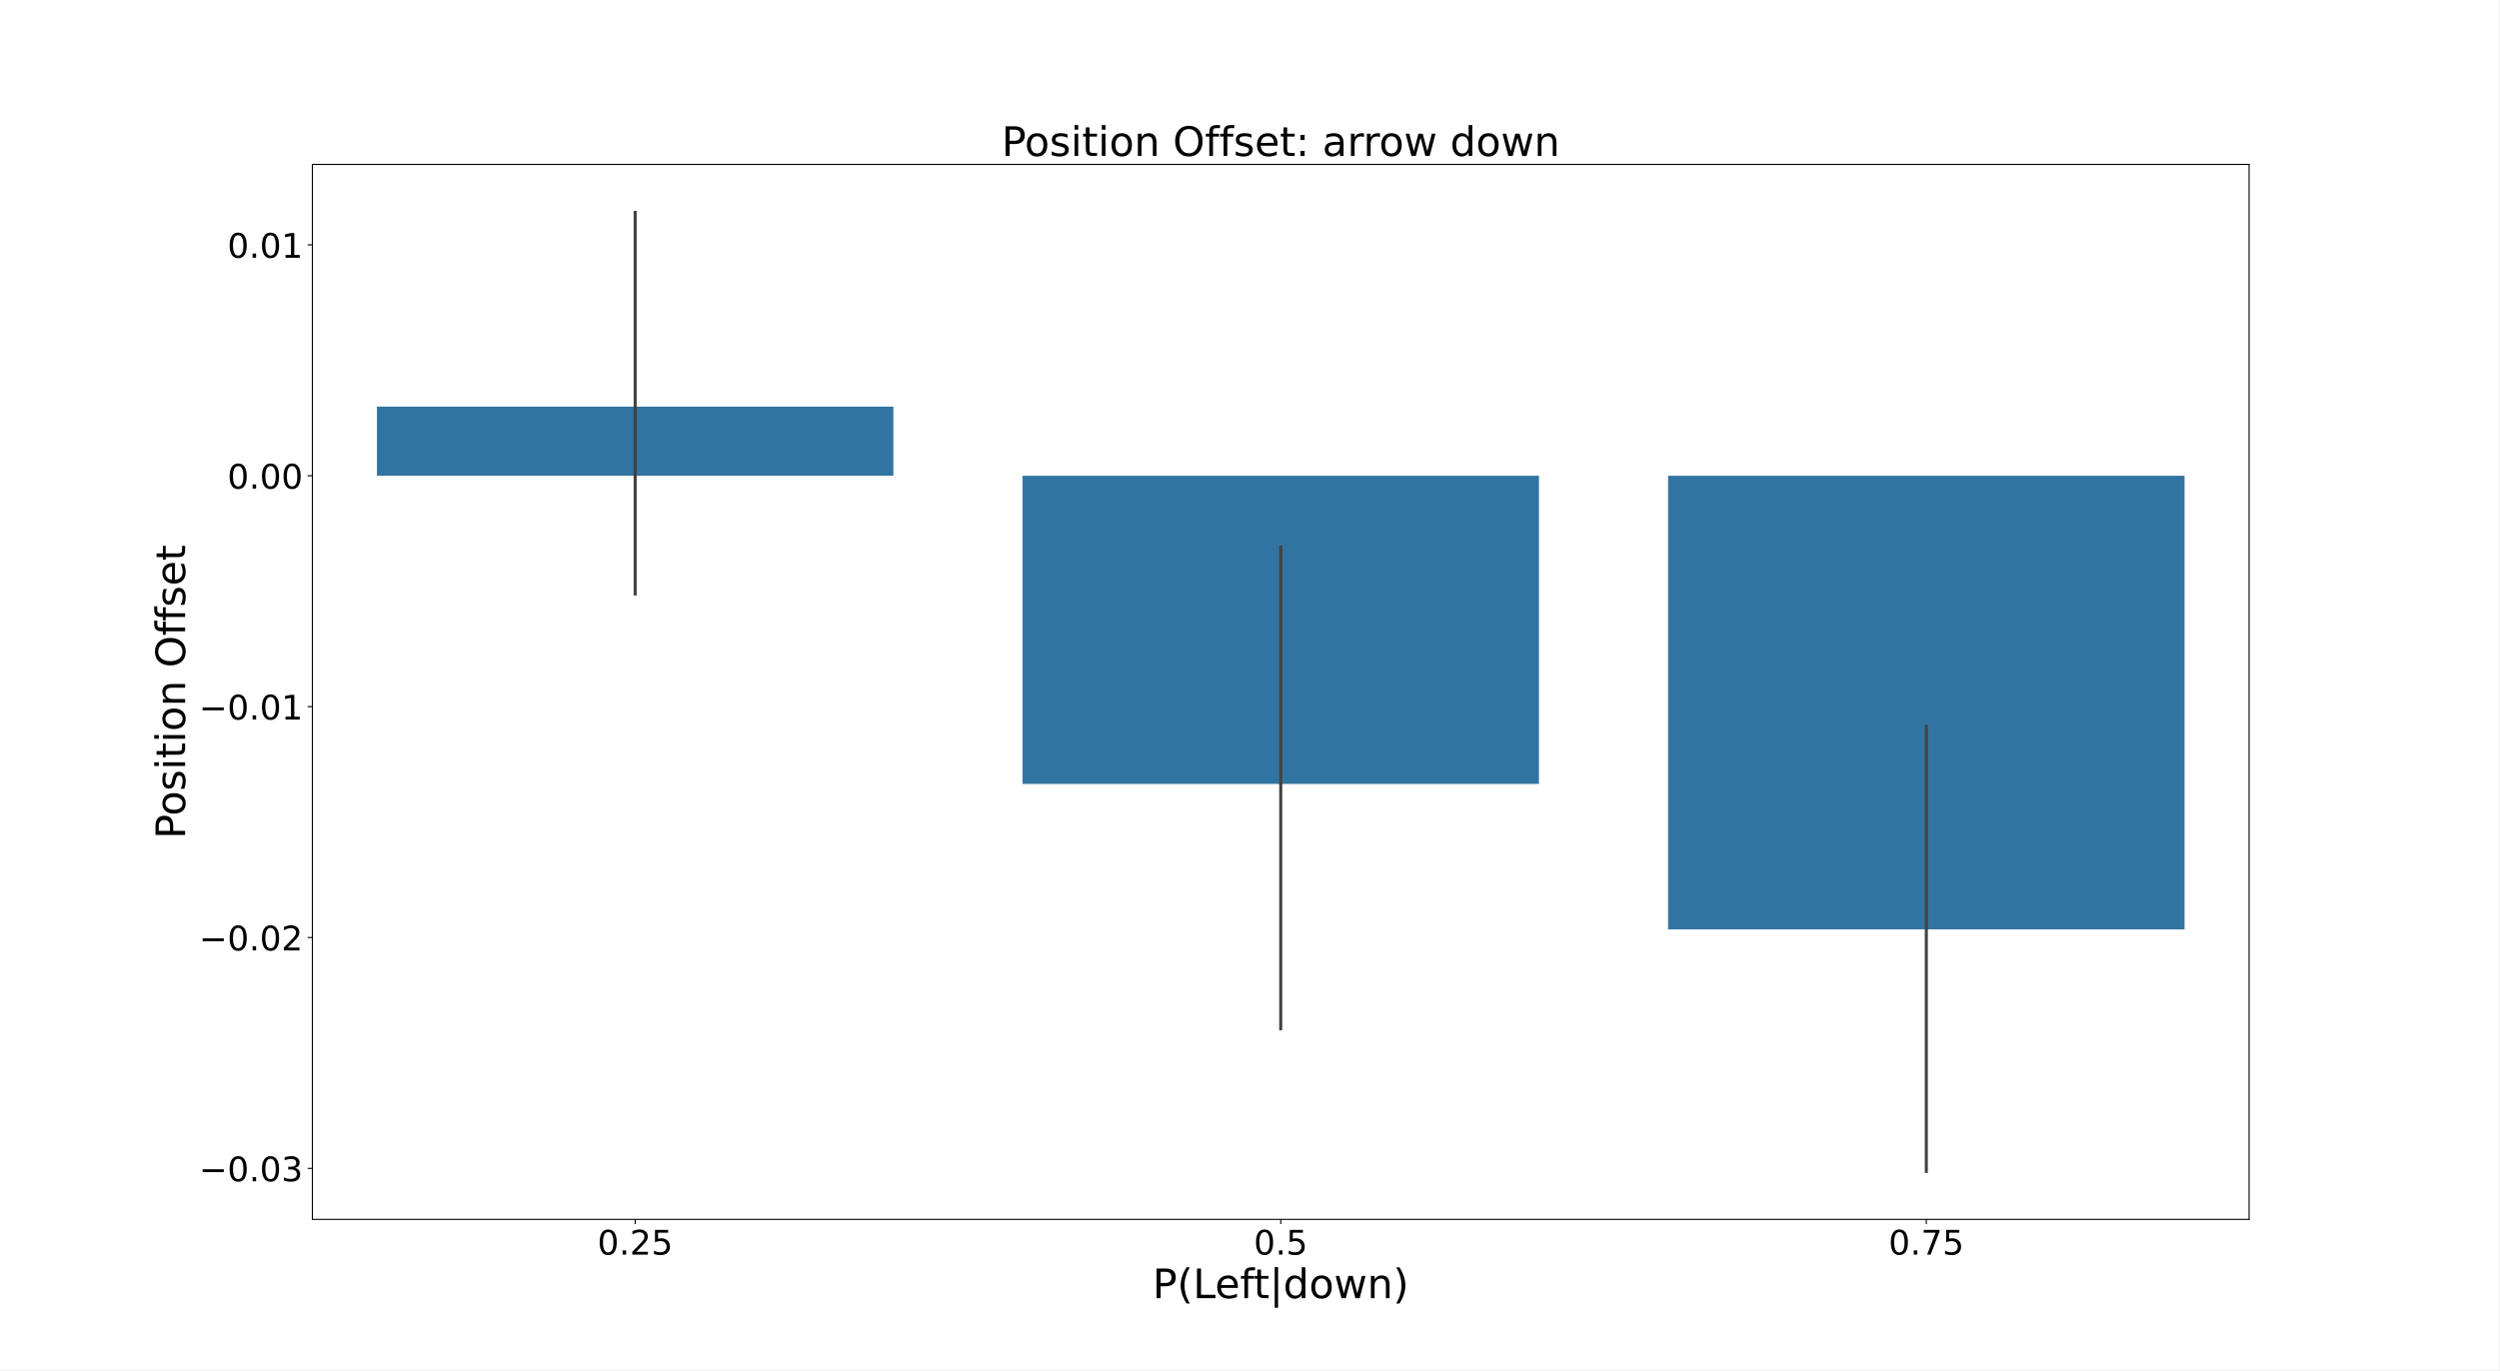
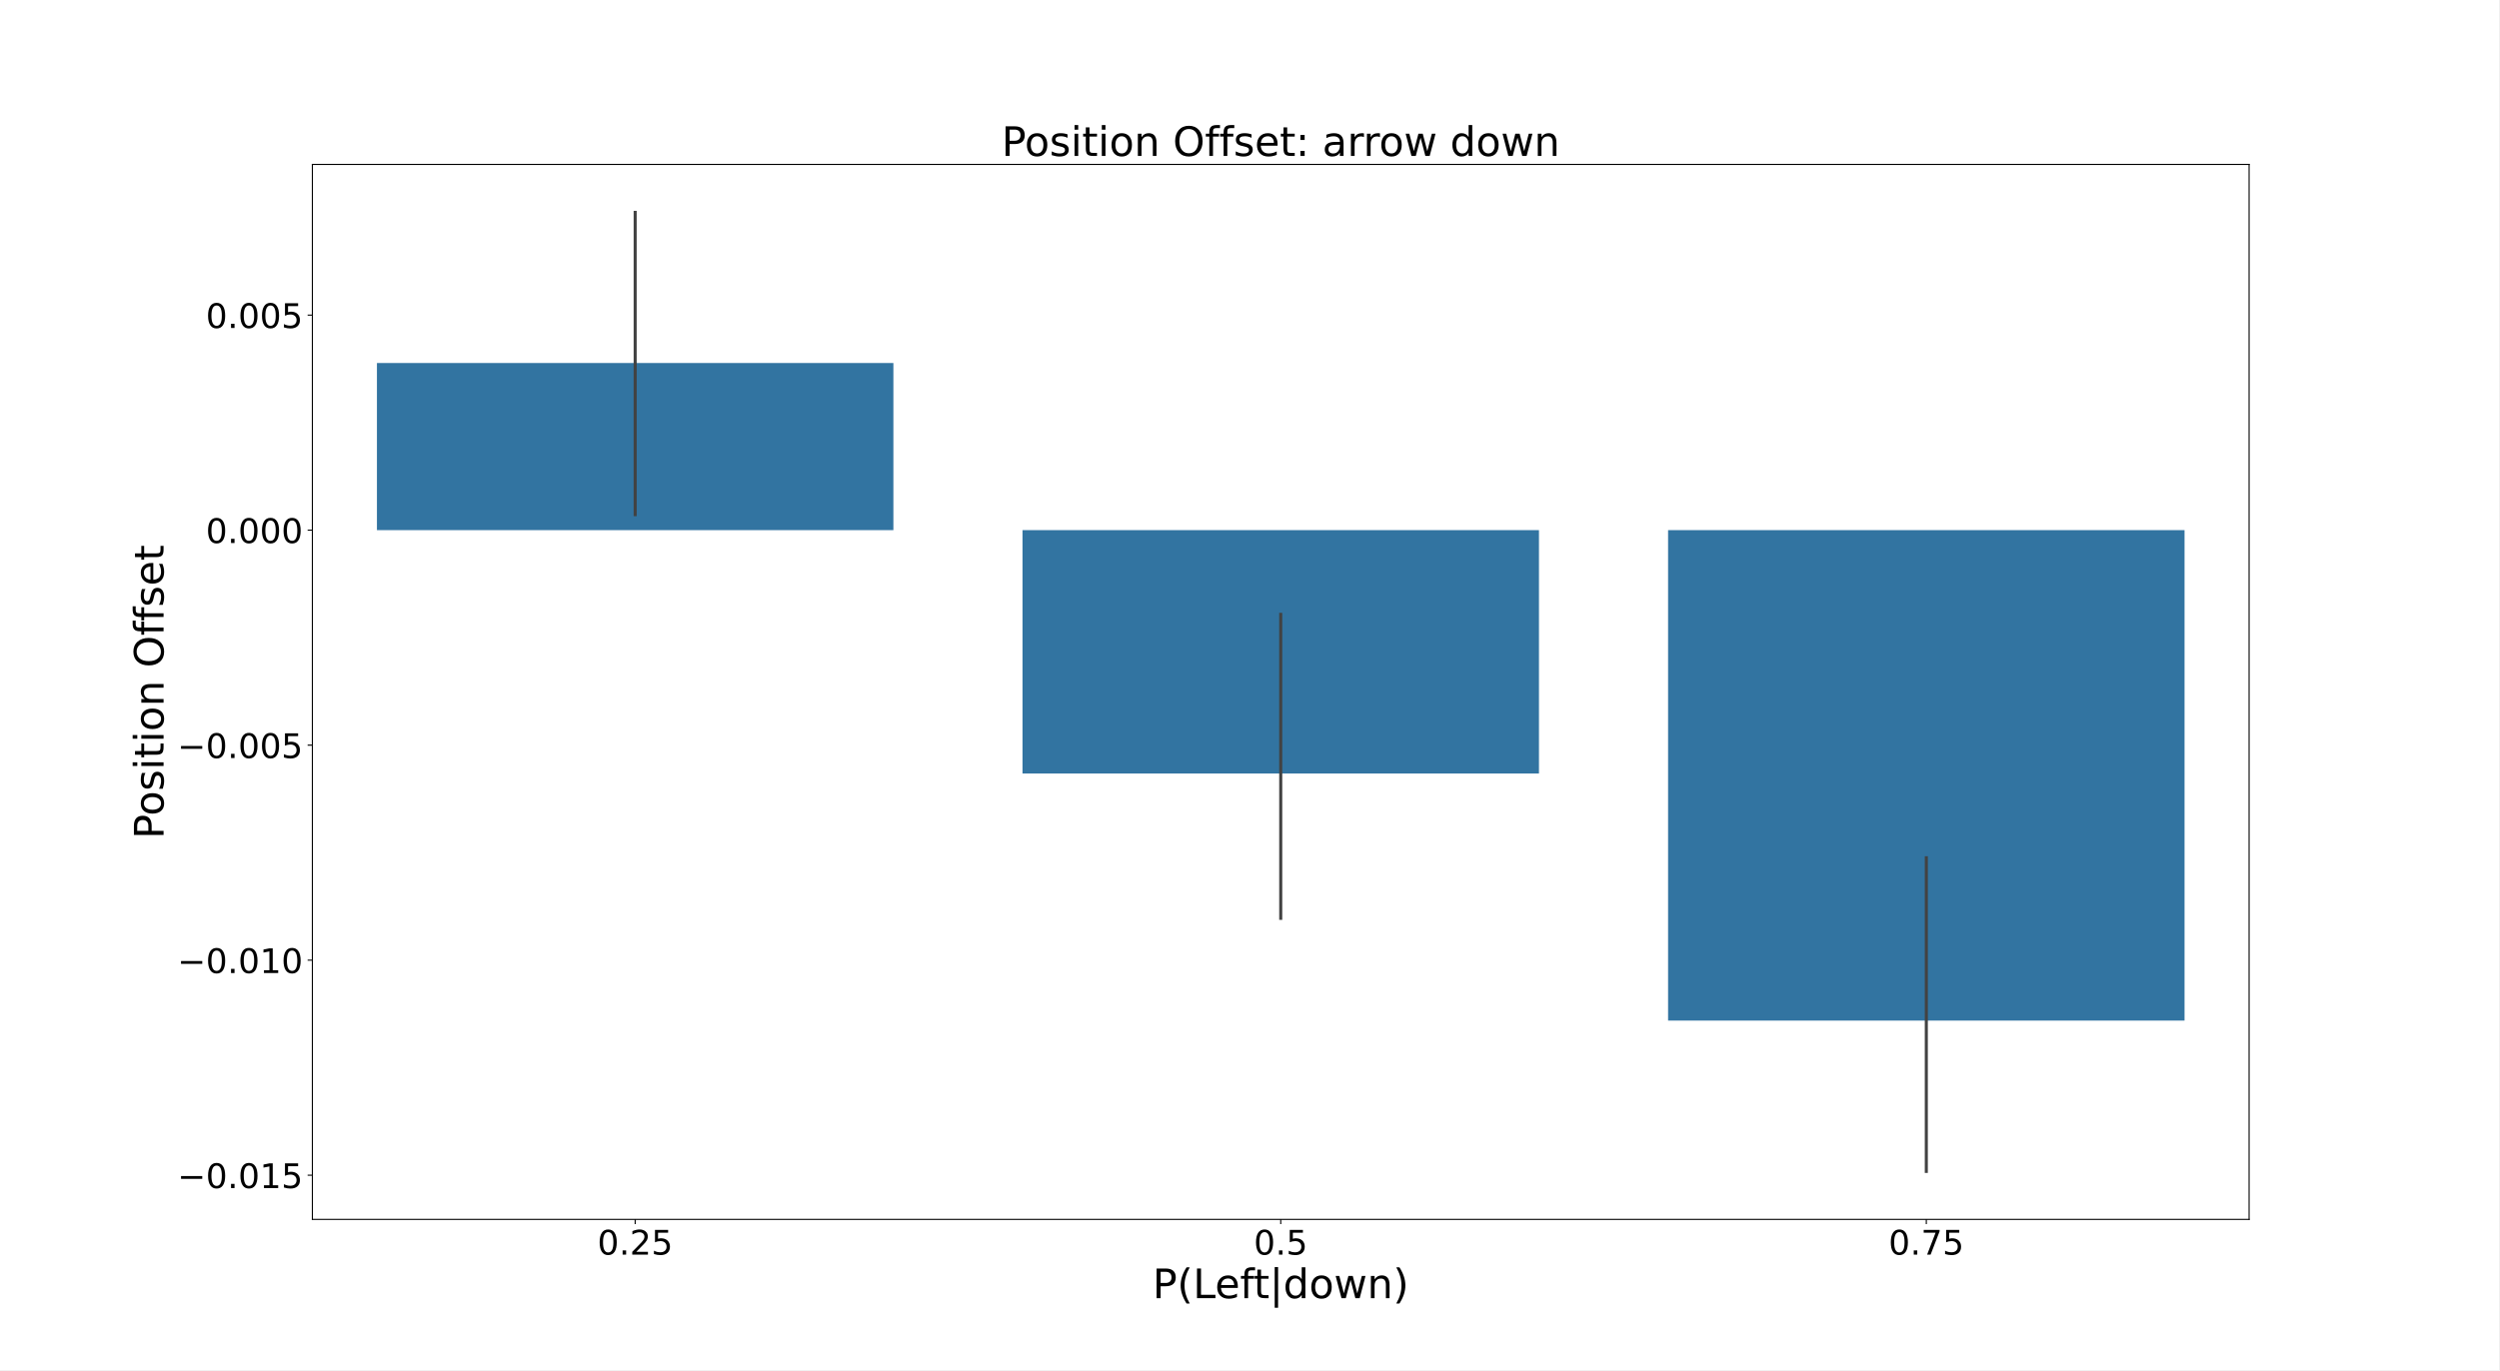
<svg xmlns="http://www.w3.org/2000/svg" xmlns:xlink="http://www.w3.org/1999/xlink" width="1843.2pt" height="1010.88pt" viewBox="0 0 1843.2 1010.88" version="1.1">
  <defs>
    <style type="text/css">*{stroke-linejoin: round; stroke-linecap: butt}</style>
  </defs>
  <g id="figure_1">
    <g id="patch_1">
      <path d="M 0 1010.88  L 1843.2 1010.88  L 1843.2 0  L 0 0  z " style="fill: #ffffff" />
    </g>
    <g id="axes_1">
      <g id="patch_2">
        <path d="M 230.4 899.683  L 1658.88 899.683  L 1658.88 121.306  L 230.4 121.306  z " style="fill: #ffffff" />
      </g>
      <g id="patch_3">
-         <path d="M 278.016 351.017  L 658.944 351.017  L 658.944 300.022  L 278.016 300.022  z " clip-path="url(#p4da1257978)" style="fill: #3274a1" />
+         <path d="M 278.016 391.141  L 658.944 391.141  L 658.944 267.836  L 278.016 267.836  z " clip-path="url(#p66aa41c0a0)" style="fill: #3274a1" />
      </g>
      <g id="patch_4">
-         <path d="M 754.176 351.017  L 1135.104 351.017  L 1135.104 578.395  L 754.176 578.395  z " clip-path="url(#p4da1257978)" style="fill: #3274a1" />
+         <path d="M 754.176 391.141  L 1135.104 391.141  L 1135.104 570.712  L 754.176 570.712  z " clip-path="url(#p66aa41c0a0)" style="fill: #3274a1" />
      </g>
      <g id="patch_5">
-         <path d="M 1230.336 351.017  L 1611.264 351.017  L 1611.264 685.742  L 1230.336 685.742  z " clip-path="url(#p4da1257978)" style="fill: #3274a1" />
+         <path d="M 1230.336 391.141  L 1611.264 391.141  L 1611.264 753.008  L 1230.336 753.008  z " clip-path="url(#p66aa41c0a0)" style="fill: #3274a1" />
      </g>
      <g id="matplotlib.axis_1">
        <g id="xtick_1">
          <g id="line2d_1">
            <defs>
-               <path id="m2f8f357183" d="M 0 0  L 0 3.5  " style="stroke: #000000; stroke-width: 0.8" />
-             </defs>
-             <g>
-               <use xlink:href="#m2f8f357183" x="468.48" y="899.683" style="stroke: #000000; stroke-width: 0.8" />
+               <path id="mbbf2ab09dd" d="M 0 0  L 0 3.5  " style="stroke: #000000; stroke-width: 0.8" />
+             </defs>
+             <g>
+               <use xlink:href="#mbbf2ab09dd" x="468.48" y="899.683" style="stroke: #000000; stroke-width: 0.8" />
            </g>
          </g>
          <g id="text_1">
            <g transform="translate(440.648 925.6793) scale(0.25 -0.25)">
              <defs>
                <path id="DejaVuSans-30" d="M 2034 4250  Q 1547 4250 1301 3770  Q 1056 3291 1056 2328  Q 1056 1369 1301 889  Q 1547 409 2034 409  Q 2525 409 2770 889  Q 3016 1369 3016 2328  Q 3016 3291 2770 3770  Q 2525 4250 2034 4250  z M 2034 4750  Q 2819 4750 3233 4129  Q 3647 3509 3647 2328  Q 3647 1150 3233 529  Q 2819 -91 2034 -91  Q 1250 -91 836 529  Q 422 1150 422 2328  Q 422 3509 836 4129  Q 1250 4750 2034 4750  z " transform="scale(0.015625)" />
                <path id="DejaVuSans-2e" d="M 684 794  L 1344 794  L 1344 0  L 684 0  L 684 794  z " transform="scale(0.015625)" />
                <path id="DejaVuSans-32" d="M 1228 531  L 3431 531  L 3431 0  L 469 0  L 469 531  Q 828 903 1448 1529  Q 2069 2156 2228 2338  Q 2531 2678 2651 2914  Q 2772 3150 2772 3378  Q 2772 3750 2511 3984  Q 2250 4219 1831 4219  Q 1534 4219 1204 4116  Q 875 4013 500 3803  L 500 4441  Q 881 4594 1212 4672  Q 1544 4750 1819 4750  Q 2544 4750 2975 4387  Q 3406 4025 3406 3419  Q 3406 3131 3298 2873  Q 3191 2616 2906 2266  Q 2828 2175 2409 1742  Q 1991 1309 1228 531  z " transform="scale(0.015625)" />
                <path id="DejaVuSans-35" d="M 691 4666  L 3169 4666  L 3169 4134  L 1269 4134  L 1269 2991  Q 1406 3038 1543 3061  Q 1681 3084 1819 3084  Q 2600 3084 3056 2656  Q 3513 2228 3513 1497  Q 3513 744 3044 326  Q 2575 -91 1722 -91  Q 1428 -91 1123 -41  Q 819 9 494 109  L 494 744  Q 775 591 1075 516  Q 1375 441 1709 441  Q 2250 441 2565 725  Q 2881 1009 2881 1497  Q 2881 1984 2565 2268  Q 2250 2553 1709 2553  Q 1456 2553 1204 2497  Q 953 2441 691 2322  L 691 4666  z " transform="scale(0.015625)" />
              </defs>
              <use xlink:href="#DejaVuSans-30" />
              <use xlink:href="#DejaVuSans-2e" x="63.623" />
              <use xlink:href="#DejaVuSans-32" x="95.41" />
              <use xlink:href="#DejaVuSans-35" x="159.033" />
            </g>
          </g>
        </g>
        <g id="xtick_2">
          <g id="line2d_2">
            <g>
-               <use xlink:href="#m2f8f357183" x="944.64" y="899.683" style="stroke: #000000; stroke-width: 0.8" />
+               <use xlink:href="#mbbf2ab09dd" x="944.64" y="899.683" style="stroke: #000000; stroke-width: 0.8" />
            </g>
          </g>
          <g id="text_2">
            <g transform="translate(924.7611 925.6793) scale(0.25 -0.25)">
              <use xlink:href="#DejaVuSans-30" />
              <use xlink:href="#DejaVuSans-2e" x="63.623" />
              <use xlink:href="#DejaVuSans-35" x="95.41" />
            </g>
          </g>
        </g>
        <g id="xtick_3">
          <g id="line2d_3">
            <g>
-               <use xlink:href="#m2f8f357183" x="1420.8" y="899.683" style="stroke: #000000; stroke-width: 0.8" />
+               <use xlink:href="#mbbf2ab09dd" x="1420.8" y="899.683" style="stroke: #000000; stroke-width: 0.8" />
            </g>
          </g>
          <g id="text_3">
            <g transform="translate(1392.968 925.6793) scale(0.25 -0.25)">
              <defs>
                <path id="DejaVuSans-37" d="M 525 4666  L 3525 4666  L 3525 4397  L 1831 0  L 1172 0  L 2766 4134  L 525 4134  L 525 4666  z " transform="scale(0.015625)" />
              </defs>
              <use xlink:href="#DejaVuSans-30" />
              <use xlink:href="#DejaVuSans-2e" x="63.623" />
              <use xlink:href="#DejaVuSans-37" x="95.41" />
              <use xlink:href="#DejaVuSans-35" x="159.033" />
            </g>
          </g>
        </g>
        <g id="text_4">
          <g transform="translate(850.14 957.8051) scale(0.3 -0.3)">
            <defs>
              <path id="DejaVuSans-50" d="M 1259 4147  L 1259 2394  L 2053 2394  Q 2494 2394 2734 2622  Q 2975 2850 2975 3272  Q 2975 3691 2734 3919  Q 2494 4147 2053 4147  L 1259 4147  z M 628 4666  L 2053 4666  Q 2838 4666 3239 4311  Q 3641 3956 3641 3272  Q 3641 2581 3239 2228  Q 2838 1875 2053 1875  L 1259 1875  L 1259 0  L 628 0  L 628 4666  z " transform="scale(0.015625)" />
              <path id="DejaVuSans-28" d="M 1984 4856  Q 1566 4138 1362 3434  Q 1159 2731 1159 2009  Q 1159 1288 1364 580  Q 1569 -128 1984 -844  L 1484 -844  Q 1016 -109 783 600  Q 550 1309 550 2009  Q 550 2706 781 3412  Q 1013 4119 1484 4856  L 1984 4856  z " transform="scale(0.015625)" />
              <path id="DejaVuSans-4c" d="M 628 4666  L 1259 4666  L 1259 531  L 3531 531  L 3531 0  L 628 0  L 628 4666  z " transform="scale(0.015625)" />
              <path id="DejaVuSans-65" d="M 3597 1894  L 3597 1613  L 953 1613  Q 991 1019 1311 708  Q 1631 397 2203 397  Q 2534 397 2845 478  Q 3156 559 3463 722  L 3463 178  Q 3153 47 2828 -22  Q 2503 -91 2169 -91  Q 1331 -91 842 396  Q 353 884 353 1716  Q 353 2575 817 3079  Q 1281 3584 2069 3584  Q 2775 3584 3186 3129  Q 3597 2675 3597 1894  z M 3022 2063  Q 3016 2534 2758 2815  Q 2500 3097 2075 3097  Q 1594 3097 1305 2825  Q 1016 2553 972 2059  L 3022 2063  z " transform="scale(0.015625)" />
              <path id="DejaVuSans-66" d="M 2375 4863  L 2375 4384  L 1825 4384  Q 1516 4384 1395 4259  Q 1275 4134 1275 3809  L 1275 3500  L 2222 3500  L 2222 3053  L 1275 3053  L 1275 0  L 697 0  L 697 3053  L 147 3053  L 147 3500  L 697 3500  L 697 3744  Q 697 4328 969 4595  Q 1241 4863 1831 4863  L 2375 4863  z " transform="scale(0.015625)" />
              <path id="DejaVuSans-74" d="M 1172 4494  L 1172 3500  L 2356 3500  L 2356 3053  L 1172 3053  L 1172 1153  Q 1172 725 1289 603  Q 1406 481 1766 481  L 2356 481  L 2356 0  L 1766 0  Q 1100 0 847 248  Q 594 497 594 1153  L 594 3053  L 172 3053  L 172 3500  L 594 3500  L 594 4494  L 1172 4494  z " transform="scale(0.015625)" />
              <path id="DejaVuSans-7c" d="M 1344 4891  L 1344 -1509  L 813 -1509  L 813 4891  L 1344 4891  z " transform="scale(0.015625)" />
              <path id="DejaVuSans-64" d="M 2906 2969  L 2906 4863  L 3481 4863  L 3481 0  L 2906 0  L 2906 525  Q 2725 213 2448 61  Q 2172 -91 1784 -91  Q 1150 -91 751 415  Q 353 922 353 1747  Q 353 2572 751 3078  Q 1150 3584 1784 3584  Q 2172 3584 2448 3432  Q 2725 3281 2906 2969  z M 947 1747  Q 947 1113 1208 752  Q 1469 391 1925 391  Q 2381 391 2643 752  Q 2906 1113 2906 1747  Q 2906 2381 2643 2742  Q 2381 3103 1925 3103  Q 1469 3103 1208 2742  Q 947 2381 947 1747  z " transform="scale(0.015625)" />
              <path id="DejaVuSans-6f" d="M 1959 3097  Q 1497 3097 1228 2736  Q 959 2375 959 1747  Q 959 1119 1226 758  Q 1494 397 1959 397  Q 2419 397 2687 759  Q 2956 1122 2956 1747  Q 2956 2369 2687 2733  Q 2419 3097 1959 3097  z M 1959 3584  Q 2709 3584 3137 3096  Q 3566 2609 3566 1747  Q 3566 888 3137 398  Q 2709 -91 1959 -91  Q 1206 -91 779 398  Q 353 888 353 1747  Q 353 2609 779 3096  Q 1206 3584 1959 3584  z " transform="scale(0.015625)" />
              <path id="DejaVuSans-77" d="M 269 3500  L 844 3500  L 1563 769  L 2278 3500  L 2956 3500  L 3675 769  L 4391 3500  L 4966 3500  L 4050 0  L 3372 0  L 2619 2869  L 1863 0  L 1184 0  L 269 3500  z " transform="scale(0.015625)" />
              <path id="DejaVuSans-6e" d="M 3513 2113  L 3513 0  L 2938 0  L 2938 2094  Q 2938 2591 2744 2837  Q 2550 3084 2163 3084  Q 1697 3084 1428 2787  Q 1159 2491 1159 1978  L 1159 0  L 581 0  L 581 3500  L 1159 3500  L 1159 2956  Q 1366 3272 1645 3428  Q 1925 3584 2291 3584  Q 2894 3584 3203 3211  Q 3513 2838 3513 2113  z " transform="scale(0.015625)" />
              <path id="DejaVuSans-29" d="M 513 4856  L 1013 4856  Q 1481 4119 1714 3412  Q 1947 2706 1947 2009  Q 1947 1309 1714 600  Q 1481 -109 1013 -844  L 513 -844  Q 928 -128 1133 580  Q 1338 1288 1338 2009  Q 1338 2731 1133 3434  Q 928 4138 513 4856  z " transform="scale(0.015625)" />
            </defs>
            <use xlink:href="#DejaVuSans-50" />
            <use xlink:href="#DejaVuSans-28" x="60.303" />
            <use xlink:href="#DejaVuSans-4c" x="99.316" />
            <use xlink:href="#DejaVuSans-65" x="153.279" />
            <use xlink:href="#DejaVuSans-66" x="214.803" />
            <use xlink:href="#DejaVuSans-74" x="248.258" />
            <use xlink:href="#DejaVuSans-7c" x="287.467" />
            <use xlink:href="#DejaVuSans-64" x="321.158" />
            <use xlink:href="#DejaVuSans-6f" x="384.635" />
            <use xlink:href="#DejaVuSans-77" x="445.816" />
            <use xlink:href="#DejaVuSans-6e" x="527.604" />
            <use xlink:href="#DejaVuSans-29" x="590.982" />
          </g>
        </g>
      </g>
      <g id="matplotlib.axis_2">
        <g id="ytick_1">
          <g id="line2d_4">
            <defs>
-               <path id="m6d02b74292" d="M 0 0  L -3.5 0  " style="stroke: #000000; stroke-width: 0.8" />
-             </defs>
-             <g>
-               <use xlink:href="#m6d02b74292" x="230.4" y="862.091" style="stroke: #000000; stroke-width: 0.8" />
+               <path id="m7335905ec7" d="M 0 0  L -3.5 0  " style="stroke: #000000; stroke-width: 0.8" />
+             </defs>
+             <g>
+               <use xlink:href="#m7335905ec7" x="230.4" y="867.09" style="stroke: #000000; stroke-width: 0.8" />
            </g>
          </g>
          <g id="text_5">
-             <g transform="translate(146.7867 871.5888) scale(0.25 -0.25)">
+             <g transform="translate(130.8805 876.588) scale(0.25 -0.25)">
              <defs>
                <path id="DejaVuSans-2212" d="M 678 2272  L 4684 2272  L 4684 1741  L 678 1741  L 678 2272  z " transform="scale(0.015625)" />
-                 <path id="DejaVuSans-33" d="M 2597 2516  Q 3050 2419 3304 2112  Q 3559 1806 3559 1356  Q 3559 666 3084 287  Q 2609 -91 1734 -91  Q 1441 -91 1130 -33  Q 819 25 488 141  L 488 750  Q 750 597 1062 519  Q 1375 441 1716 441  Q 2309 441 2620 675  Q 2931 909 2931 1356  Q 2931 1769 2642 2001  Q 2353 2234 1838 2234  L 1294 2234  L 1294 2753  L 1863 2753  Q 2328 2753 2575 2939  Q 2822 3125 2822 3475  Q 2822 3834 2567 4026  Q 2313 4219 1838 4219  Q 1578 4219 1281 4162  Q 984 4106 628 3988  L 628 4550  Q 988 4650 1302 4700  Q 1616 4750 1894 4750  Q 2613 4750 3031 4423  Q 3450 4097 3450 3541  Q 3450 3153 3228 2886  Q 3006 2619 2597 2516  z " transform="scale(0.015625)" />
-               </defs>
-               <use xlink:href="#DejaVuSans-2212" />
-               <use xlink:href="#DejaVuSans-30" x="83.789" />
-               <use xlink:href="#DejaVuSans-2e" x="147.412" />
-               <use xlink:href="#DejaVuSans-30" x="179.199" />
-               <use xlink:href="#DejaVuSans-33" x="242.822" />
-             </g>
-           </g>
-         </g>
-         <g id="ytick_2">
-           <g id="line2d_5">
-             <g>
-               <use xlink:href="#m6d02b74292" x="230.4" y="691.733" style="stroke: #000000; stroke-width: 0.8" />
-             </g>
-           </g>
-           <g id="text_6">
-             <g transform="translate(146.7867 701.2309) scale(0.25 -0.25)">
-               <use xlink:href="#DejaVuSans-2212" />
-               <use xlink:href="#DejaVuSans-30" x="83.789" />
-               <use xlink:href="#DejaVuSans-2e" x="147.412" />
-               <use xlink:href="#DejaVuSans-30" x="179.199" />
-               <use xlink:href="#DejaVuSans-32" x="242.822" />
-             </g>
-           </g>
-         </g>
-         <g id="ytick_3">
-           <g id="line2d_6">
-             <g>
-               <use xlink:href="#m6d02b74292" x="230.4" y="521.375" style="stroke: #000000; stroke-width: 0.8" />
-             </g>
-           </g>
-           <g id="text_7">
-             <g transform="translate(146.7867 530.873) scale(0.25 -0.25)">
-               <defs>
                <path id="DejaVuSans-31" d="M 794 531  L 1825 531  L 1825 4091  L 703 3866  L 703 4441  L 1819 4666  L 2450 4666  L 2450 531  L 3481 531  L 3481 0  L 794 0  L 794 531  z " transform="scale(0.015625)" />
              </defs>
              <use xlink:href="#DejaVuSans-2212" />
              <use xlink:href="#DejaVuSans-30" x="83.789" />
              <use xlink:href="#DejaVuSans-2e" x="147.412" />
              <use xlink:href="#DejaVuSans-30" x="179.199" />
              <use xlink:href="#DejaVuSans-31" x="242.822" />
+               <use xlink:href="#DejaVuSans-35" x="306.445" />
+             </g>
+           </g>
+         </g>
+         <g id="ytick_2">
+           <g id="line2d_5">
+             <g>
+               <use xlink:href="#m7335905ec7" x="230.4" y="708.44" style="stroke: #000000; stroke-width: 0.8" />
+             </g>
+           </g>
+           <g id="text_6">
+             <g transform="translate(130.8805 717.9384) scale(0.25 -0.25)">
+               <use xlink:href="#DejaVuSans-2212" />
+               <use xlink:href="#DejaVuSans-30" x="83.789" />
+               <use xlink:href="#DejaVuSans-2e" x="147.412" />
+               <use xlink:href="#DejaVuSans-30" x="179.199" />
+               <use xlink:href="#DejaVuSans-31" x="242.822" />
+               <use xlink:href="#DejaVuSans-30" x="306.445" />
+             </g>
+           </g>
+         </g>
+         <g id="ytick_3">
+           <g id="line2d_6">
+             <g>
+               <use xlink:href="#m7335905ec7" x="230.4" y="549.791" style="stroke: #000000; stroke-width: 0.8" />
+             </g>
+           </g>
+           <g id="text_7">
+             <g transform="translate(130.8805 559.2888) scale(0.25 -0.25)">
+               <use xlink:href="#DejaVuSans-2212" />
+               <use xlink:href="#DejaVuSans-30" x="83.789" />
+               <use xlink:href="#DejaVuSans-2e" x="147.412" />
+               <use xlink:href="#DejaVuSans-30" x="179.199" />
+               <use xlink:href="#DejaVuSans-30" x="242.822" />
+               <use xlink:href="#DejaVuSans-35" x="306.445" />
            </g>
          </g>
        </g>
        <g id="ytick_4">
          <g id="line2d_7">
            <g>
-               <use xlink:href="#m6d02b74292" x="230.4" y="351.017" style="stroke: #000000; stroke-width: 0.8" />
+               <use xlink:href="#m7335905ec7" x="230.4" y="391.141" style="stroke: #000000; stroke-width: 0.8" />
            </g>
          </g>
          <g id="text_8">
-             <g transform="translate(167.7359 360.5151) scale(0.25 -0.25)">
+             <g transform="translate(151.8297 400.6391) scale(0.25 -0.25)">
              <use xlink:href="#DejaVuSans-30" />
              <use xlink:href="#DejaVuSans-2e" x="63.623" />
              <use xlink:href="#DejaVuSans-30" x="95.41" />
              <use xlink:href="#DejaVuSans-30" x="159.033" />
+               <use xlink:href="#DejaVuSans-30" x="222.656" />
            </g>
          </g>
        </g>
        <g id="ytick_5">
          <g id="line2d_8">
            <g>
-               <use xlink:href="#m6d02b74292" x="230.4" y="180.659" style="stroke: #000000; stroke-width: 0.8" />
+               <use xlink:href="#m7335905ec7" x="230.4" y="232.491" style="stroke: #000000; stroke-width: 0.8" />
            </g>
          </g>
          <g id="text_9">
-             <g transform="translate(167.7359 190.1572) scale(0.25 -0.25)">
+             <g transform="translate(151.8297 241.9895) scale(0.25 -0.25)">
              <use xlink:href="#DejaVuSans-30" />
              <use xlink:href="#DejaVuSans-2e" x="63.623" />
              <use xlink:href="#DejaVuSans-30" x="95.41" />
-               <use xlink:href="#DejaVuSans-31" x="159.033" />
+               <use xlink:href="#DejaVuSans-30" x="159.033" />
+               <use xlink:href="#DejaVuSans-35" x="222.656" />
            </g>
          </g>
        </g>
        <g id="text_10">
-           <g transform="translate(136.5477 618.9467) rotate(-90) scale(0.3 -0.3)">
+           <g transform="translate(120.6414 618.9467) rotate(-90) scale(0.3 -0.3)">
            <defs>
              <path id="DejaVuSans-73" d="M 2834 3397  L 2834 2853  Q 2591 2978 2328 3040  Q 2066 3103 1784 3103  Q 1356 3103 1142 2972  Q 928 2841 928 2578  Q 928 2378 1081 2264  Q 1234 2150 1697 2047  L 1894 2003  Q 2506 1872 2764 1633  Q 3022 1394 3022 966  Q 3022 478 2636 193  Q 2250 -91 1575 -91  Q 1294 -91 989 -36  Q 684 19 347 128  L 347 722  Q 666 556 975 473  Q 1284 391 1588 391  Q 1994 391 2212 530  Q 2431 669 2431 922  Q 2431 1156 2273 1281  Q 2116 1406 1581 1522  L 1381 1569  Q 847 1681 609 1914  Q 372 2147 372 2553  Q 372 3047 722 3315  Q 1072 3584 1716 3584  Q 2034 3584 2315 3537  Q 2597 3491 2834 3397  z " transform="scale(0.015625)" />
              <path id="DejaVuSans-69" d="M 603 3500  L 1178 3500  L 1178 0  L 603 0  L 603 3500  z M 603 4863  L 1178 4863  L 1178 4134  L 603 4134  L 603 4863  z " transform="scale(0.015625)" />
              <path id="DejaVuSans-20" transform="scale(0.015625)" />
              <path id="DejaVuSans-4f" d="M 2522 4238  Q 1834 4238 1429 3725  Q 1025 3213 1025 2328  Q 1025 1447 1429 934  Q 1834 422 2522 422  Q 3209 422 3611 934  Q 4013 1447 4013 2328  Q 4013 3213 3611 3725  Q 3209 4238 2522 4238  z M 2522 4750  Q 3503 4750 4090 4092  Q 4678 3434 4678 2328  Q 4678 1225 4090 567  Q 3503 -91 2522 -91  Q 1538 -91 948 565  Q 359 1222 359 2328  Q 359 3434 948 4092  Q 1538 4750 2522 4750  z " transform="scale(0.015625)" />
            </defs>
            <use xlink:href="#DejaVuSans-50" />
            <use xlink:href="#DejaVuSans-6f" x="56.678" />
            <use xlink:href="#DejaVuSans-73" x="117.859" />
            <use xlink:href="#DejaVuSans-69" x="169.959" />
            <use xlink:href="#DejaVuSans-74" x="197.742" />
            <use xlink:href="#DejaVuSans-69" x="236.951" />
            <use xlink:href="#DejaVuSans-6f" x="264.734" />
            <use xlink:href="#DejaVuSans-6e" x="325.916" />
            <use xlink:href="#DejaVuSans-20" x="389.295" />
            <use xlink:href="#DejaVuSans-4f" x="421.082" />
            <use xlink:href="#DejaVuSans-66" x="499.793" />
            <use xlink:href="#DejaVuSans-66" x="534.998" />
            <use xlink:href="#DejaVuSans-73" x="570.203" />
            <use xlink:href="#DejaVuSans-65" x="622.303" />
            <use xlink:href="#DejaVuSans-74" x="683.826" />
          </g>
        </g>
      </g>
      <g id="line2d_9">
-         <path d="M 468.48 438.221  L 468.48 156.686  " clip-path="url(#p4da1257978)" style="fill: none; stroke: #424242; stroke-width: 2.25; stroke-linecap: square" />
+         <path d="M 468.48 379.705  L 468.48 156.686  " clip-path="url(#p66aa41c0a0)" style="fill: none; stroke: #424242; stroke-width: 2.25; stroke-linecap: square" />
      </g>
      <g id="line2d_10">
-         <path d="M 944.64 759.049  L 944.64 403.61  " clip-path="url(#p4da1257978)" style="fill: none; stroke: #424242; stroke-width: 2.25; stroke-linecap: square" />
+         <path d="M 944.64 677.587  L 944.64 453.284  " clip-path="url(#p66aa41c0a0)" style="fill: none; stroke: #424242; stroke-width: 2.25; stroke-linecap: square" />
      </g>
      <g id="line2d_11">
-         <path d="M 1420.8 864.302  L 1420.8 535.772  " clip-path="url(#p4da1257978)" style="fill: none; stroke: #424242; stroke-width: 2.25; stroke-linecap: square" />
+         <path d="M 1420.8 864.302  L 1420.8 632.86  " clip-path="url(#p66aa41c0a0)" style="fill: none; stroke: #424242; stroke-width: 2.25; stroke-linecap: square" />
      </g>
      <g id="patch_6">
        <path d="M 230.4 899.683  L 230.4 121.306  " style="fill: none; stroke: #000000; stroke-width: 0.8; stroke-linejoin: miter; stroke-linecap: square" />
      </g>
      <g id="patch_7">
        <path d="M 1658.88 899.683  L 1658.88 121.306  " style="fill: none; stroke: #000000; stroke-width: 0.8; stroke-linejoin: miter; stroke-linecap: square" />
      </g>
      <g id="patch_8">
        <path d="M 230.4 899.683  L 1658.88 899.683  " style="fill: none; stroke: #000000; stroke-width: 0.8; stroke-linejoin: miter; stroke-linecap: square" />
      </g>
      <g id="patch_9">
        <path d="M 230.4 121.306  L 1658.88 121.306  " style="fill: none; stroke: #000000; stroke-width: 0.8; stroke-linejoin: miter; stroke-linecap: square" />
      </g>
      <g id="text_11">
        <g transform="translate(738.7556 115.0665) scale(0.3 -0.3)">
          <defs>
            <path id="DejaVuSans-3a" d="M 750 794  L 1409 794  L 1409 0  L 750 0  L 750 794  z M 750 3309  L 1409 3309  L 1409 2516  L 750 2516  L 750 3309  z " transform="scale(0.015625)" />
            <path id="DejaVuSans-61" d="M 2194 1759  Q 1497 1759 1228 1600  Q 959 1441 959 1056  Q 959 750 1161 570  Q 1363 391 1709 391  Q 2188 391 2477 730  Q 2766 1069 2766 1631  L 2766 1759  L 2194 1759  z M 3341 1997  L 3341 0  L 2766 0  L 2766 531  Q 2569 213 2275 61  Q 1981 -91 1556 -91  Q 1019 -91 701 211  Q 384 513 384 1019  Q 384 1609 779 1909  Q 1175 2209 1959 2209  L 2766 2209  L 2766 2266  Q 2766 2663 2505 2880  Q 2244 3097 1772 3097  Q 1472 3097 1187 3025  Q 903 2953 641 2809  L 641 3341  Q 956 3463 1253 3523  Q 1550 3584 1831 3584  Q 2591 3584 2966 3190  Q 3341 2797 3341 1997  z " transform="scale(0.015625)" />
            <path id="DejaVuSans-72" d="M 2631 2963  Q 2534 3019 2420 3045  Q 2306 3072 2169 3072  Q 1681 3072 1420 2755  Q 1159 2438 1159 1844  L 1159 0  L 581 0  L 581 3500  L 1159 3500  L 1159 2956  Q 1341 3275 1631 3429  Q 1922 3584 2338 3584  Q 2397 3584 2469 3576  Q 2541 3569 2628 3553  L 2631 2963  z " transform="scale(0.015625)" />
          </defs>
          <use xlink:href="#DejaVuSans-50" />
          <use xlink:href="#DejaVuSans-6f" x="56.678" />
          <use xlink:href="#DejaVuSans-73" x="117.859" />
          <use xlink:href="#DejaVuSans-69" x="169.959" />
          <use xlink:href="#DejaVuSans-74" x="197.742" />
          <use xlink:href="#DejaVuSans-69" x="236.951" />
          <use xlink:href="#DejaVuSans-6f" x="264.734" />
          <use xlink:href="#DejaVuSans-6e" x="325.916" />
          <use xlink:href="#DejaVuSans-20" x="389.295" />
          <use xlink:href="#DejaVuSans-4f" x="421.082" />
          <use xlink:href="#DejaVuSans-66" x="499.793" />
          <use xlink:href="#DejaVuSans-66" x="534.998" />
          <use xlink:href="#DejaVuSans-73" x="570.203" />
          <use xlink:href="#DejaVuSans-65" x="622.303" />
          <use xlink:href="#DejaVuSans-74" x="683.826" />
          <use xlink:href="#DejaVuSans-3a" x="723.035" />
          <use xlink:href="#DejaVuSans-20" x="756.727" />
          <use xlink:href="#DejaVuSans-61" x="788.514" />
          <use xlink:href="#DejaVuSans-72" x="849.793" />
          <use xlink:href="#DejaVuSans-72" x="889.156" />
          <use xlink:href="#DejaVuSans-6f" x="928.02" />
          <use xlink:href="#DejaVuSans-77" x="989.201" />
          <use xlink:href="#DejaVuSans-20" x="1070.988" />
          <use xlink:href="#DejaVuSans-64" x="1102.775" />
          <use xlink:href="#DejaVuSans-6f" x="1166.252" />
          <use xlink:href="#DejaVuSans-77" x="1227.434" />
          <use xlink:href="#DejaVuSans-6e" x="1309.221" />
        </g>
      </g>
    </g>
  </g>
  <defs>
-     <clipPath id="p4da1257978">
+     <clipPath id="p66aa41c0a0">
      <rect x="230.4" y="121.306" width="1428.48" height="778.378" />
    </clipPath>
  </defs>
</svg>
